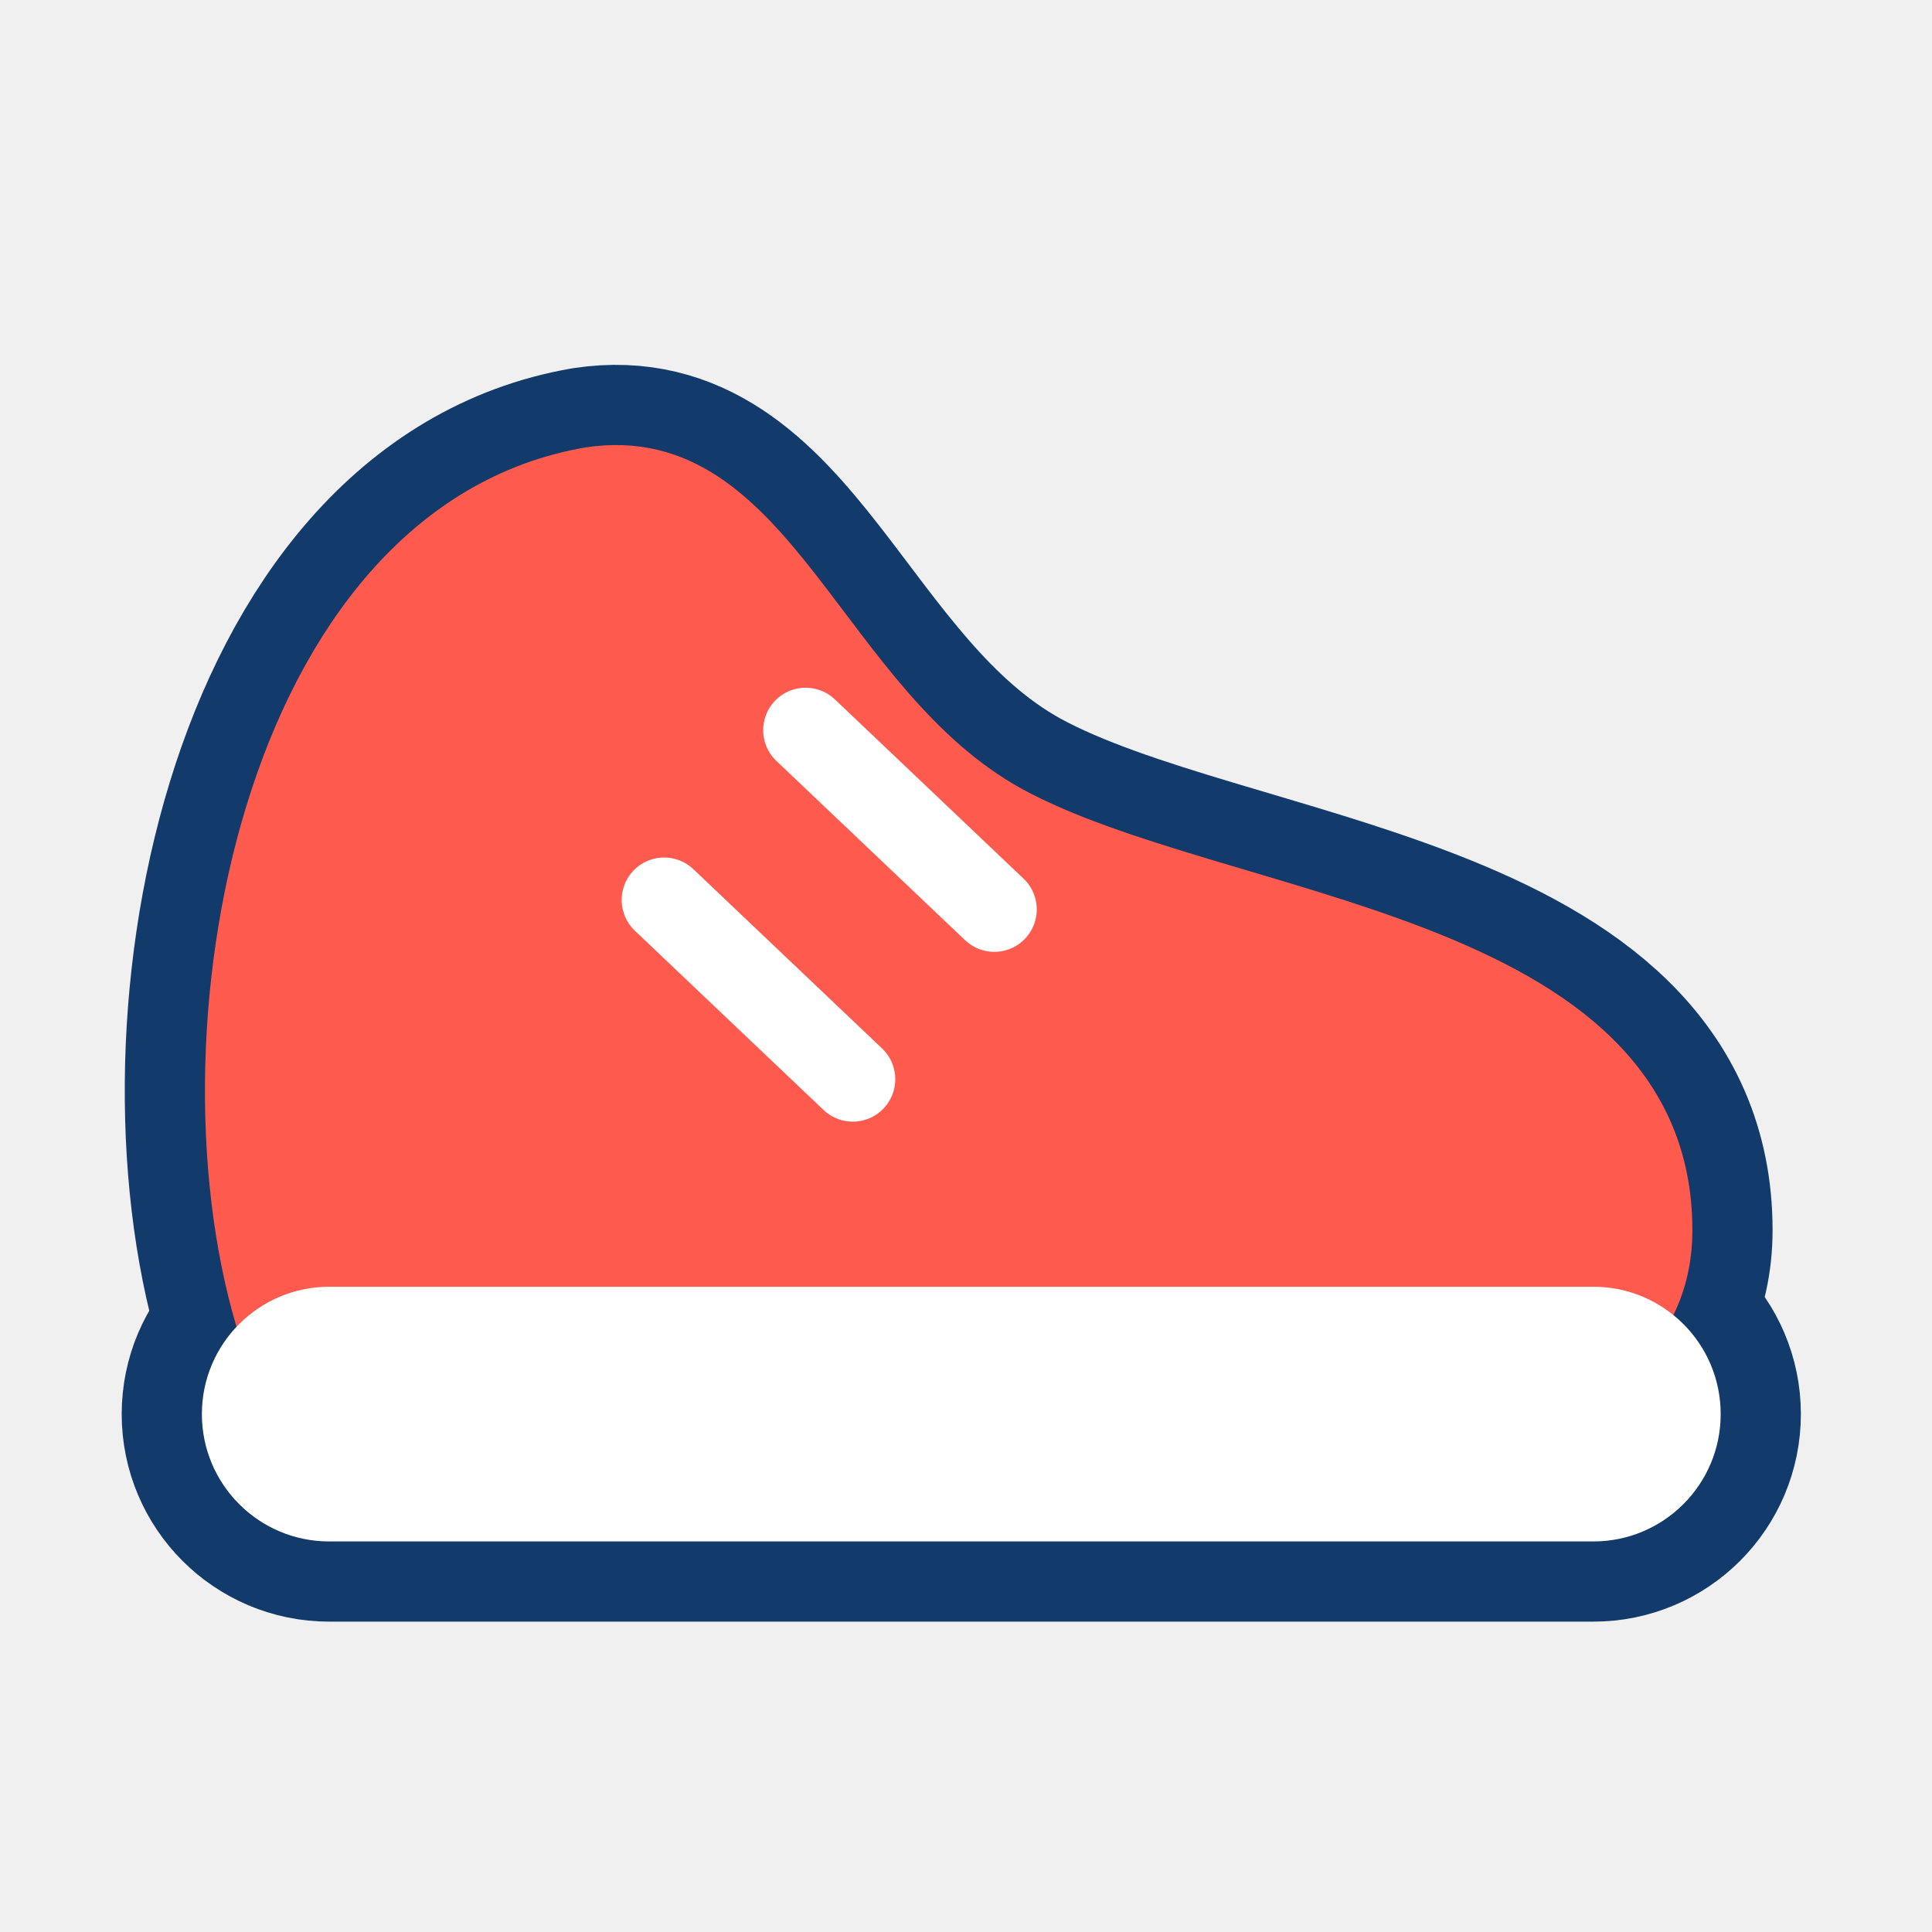
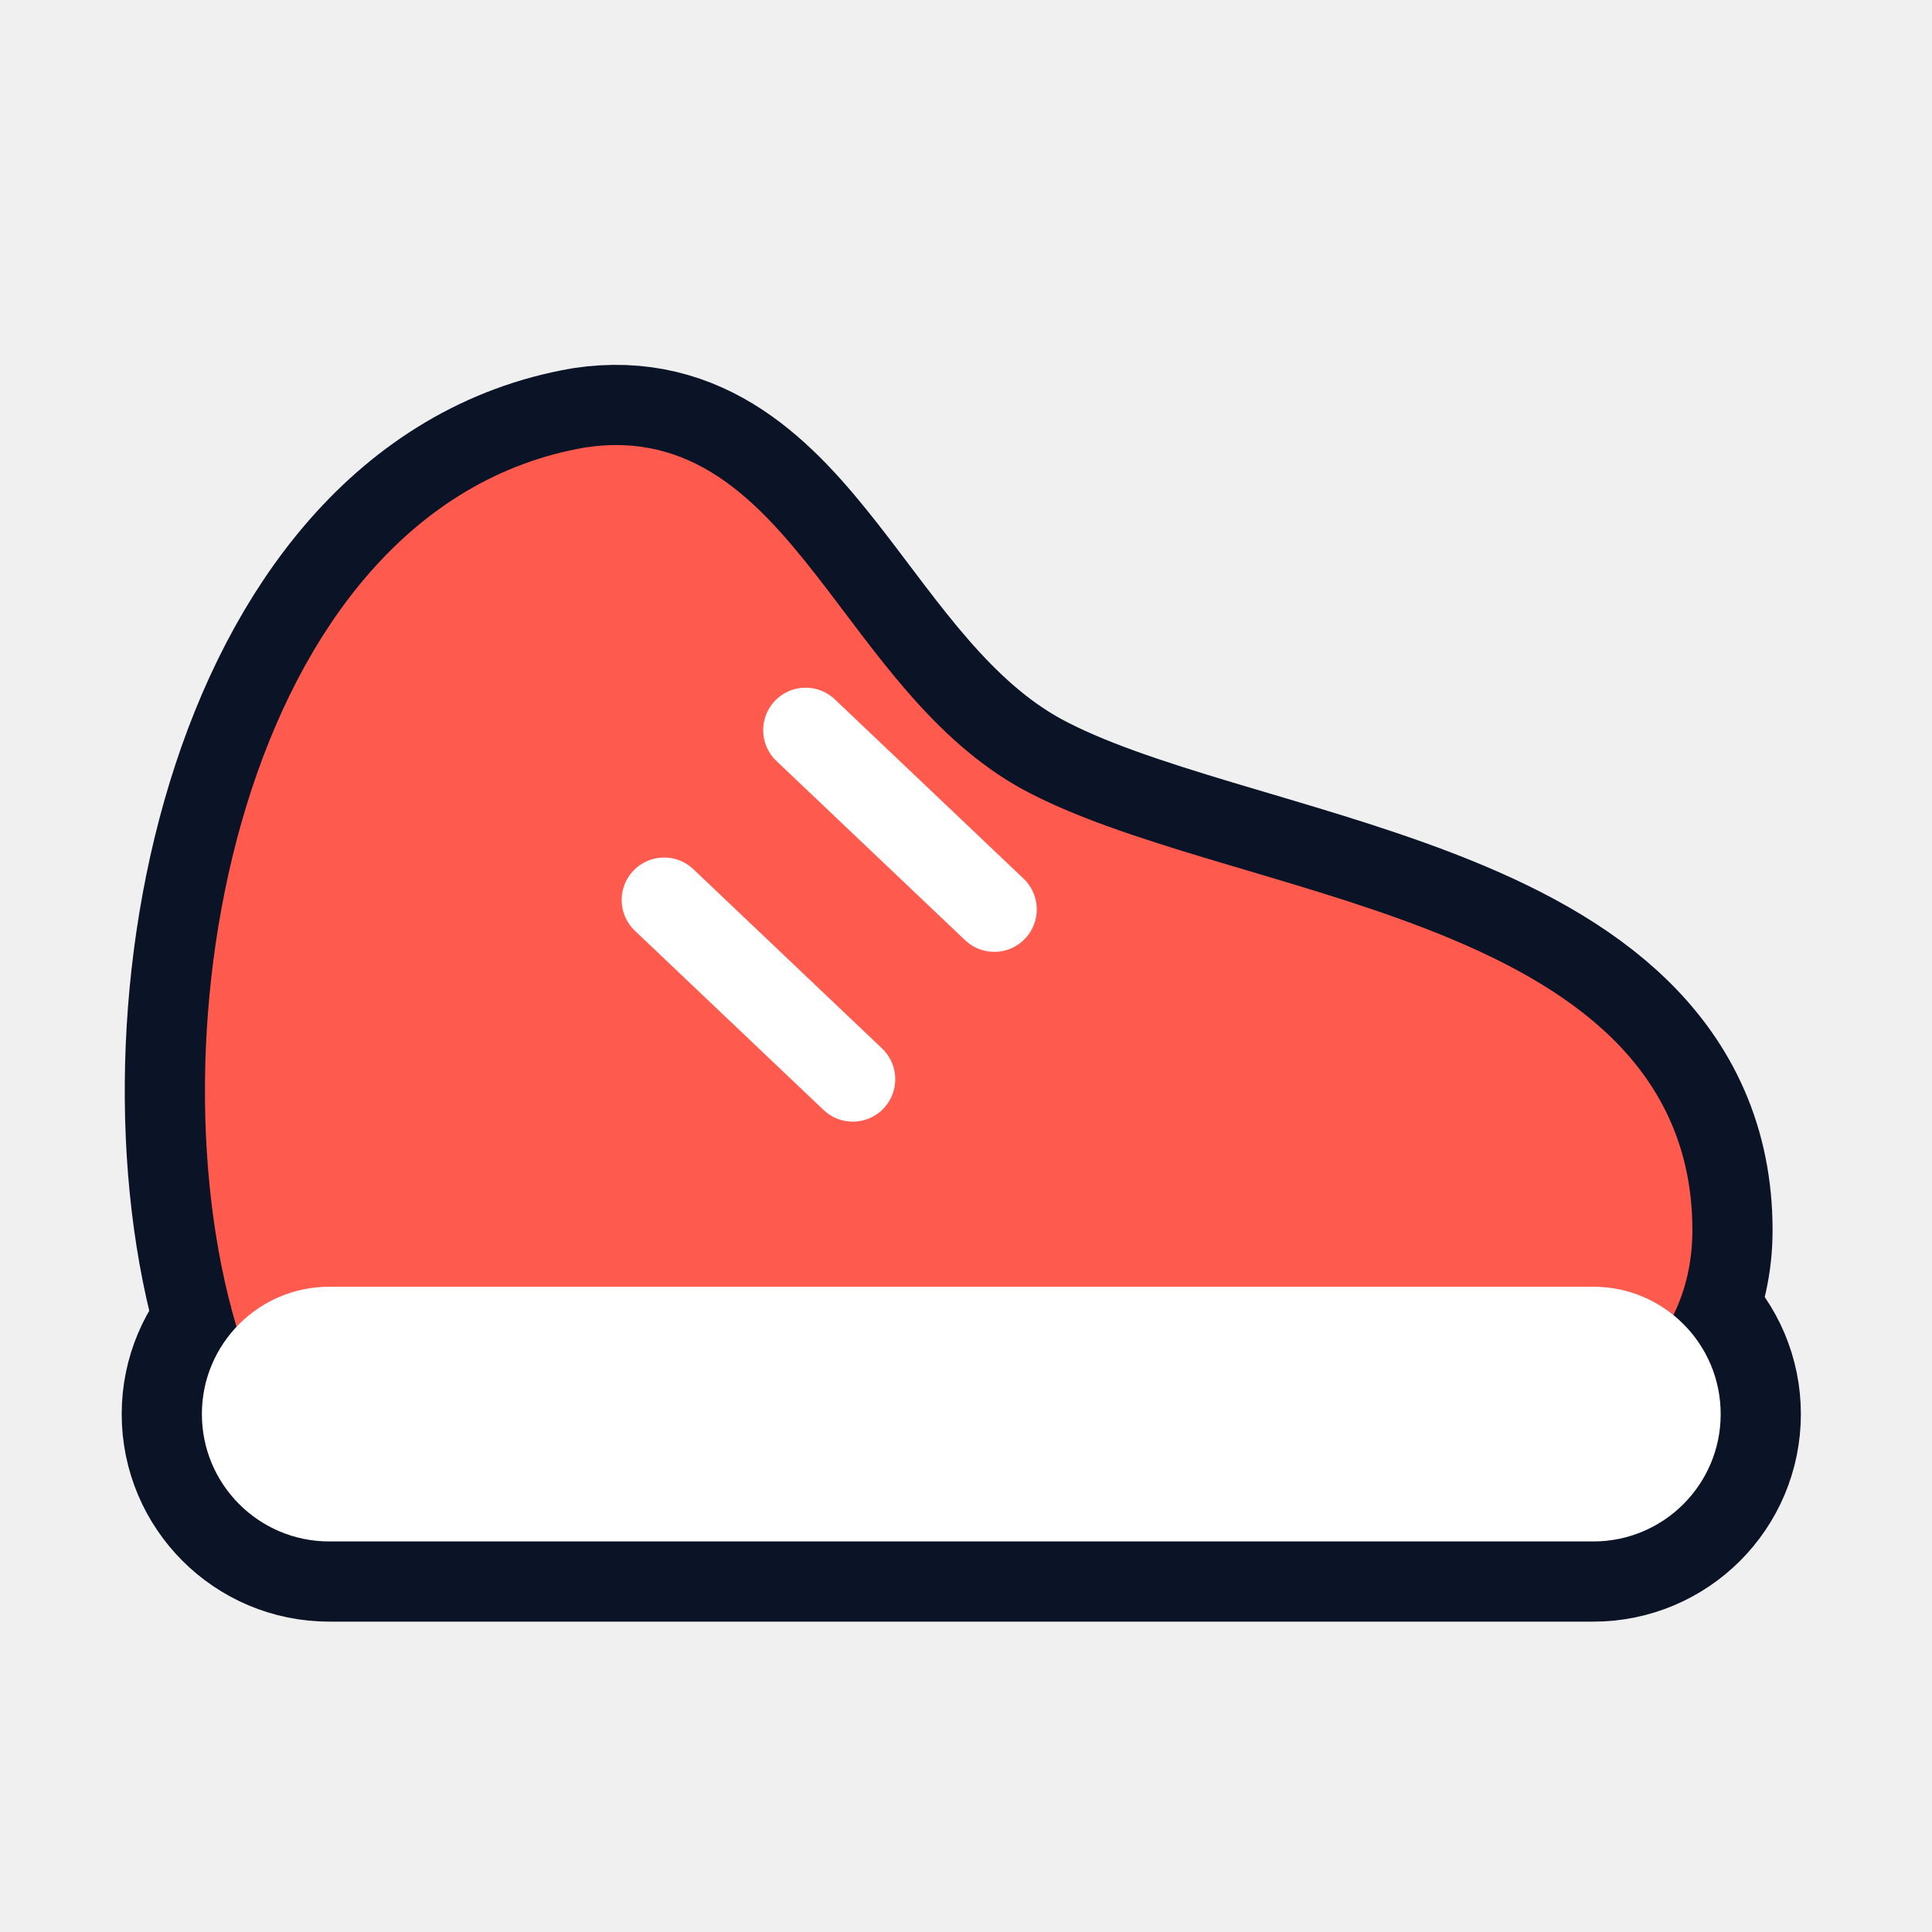
<svg xmlns="http://www.w3.org/2000/svg" width="160" height="160" viewBox="0 0 512 512">
  <g transform="translate(256 276) scale(1.25)">
-     <path d="M-150 62 C-170 0 -150 -110 -80 -122 C-40 -128 -30 -72 10 -50 C54 -26 150 -24 150 40 C150 64 130 78 104 78 L-120 78 C-138 78 -146 72 -150 62 Z" fill="#123a6b" stroke="#123a6b" stroke-width="42" stroke-linejoin="round" stroke-linecap="round" />
+     <path d="M-150 62 C-170 0 -150 -110 -80 -122 C-40 -128 -30 -72 10 -50 C54 -26 150 -24 150 40 C150 64 130 78 104 78 L-120 78 C-138 78 -146 72 -150 62 Z" fill="#0a1426" stroke="#0a1426" stroke-width="42" stroke-linejoin="round" stroke-linecap="round" />
  </g>
  <g transform="translate(256 276) scale(1.25)">
-     <rect x="-162" y="52" width="322" height="54" rx="27" fill="#123a6b" stroke="#123a6b" stroke-width="34" stroke-linejoin="round" stroke-linecap="round" />
+     <rect x="-162" y="52" width="322" height="54" rx="27" fill="#0a1426" stroke="#0a1426" stroke-width="34" stroke-linejoin="round" stroke-linecap="round" />
  </g>
  <g transform="translate(256 276) scale(1.25)">
    <path d="M-150 62 C-170 0 -150 -110 -80 -122 C-40 -128 -30 -72 10 -50 C54 -26 150 -24 150 40 C150 64 130 78 104 78 L-120 78 C-138 78 -146 72 -150 62 Z" fill="#ff5a4e" stroke="#ff5a4e" stroke-width="8" stroke-linejoin="round" stroke-linecap="round" />
  </g>
  <g transform="translate(256 276) scale(1.25)">
    <rect x="-162" y="52" width="322" height="54" rx="27" fill="#ffffff" />
  </g>
  <g transform="translate(256 276) scale(1.25)">
    <polyline points="-34,-66 6,-28" fill="none" stroke="#ffffff" stroke-width="18" stroke-linejoin="round" stroke-linecap="round" />
  </g>
  <g transform="translate(256 276) scale(1.25)">
    <polyline points="-64,-30 -24,8" fill="none" stroke="#ffffff" stroke-width="18" stroke-linejoin="round" stroke-linecap="round" />
  </g>
</svg>
